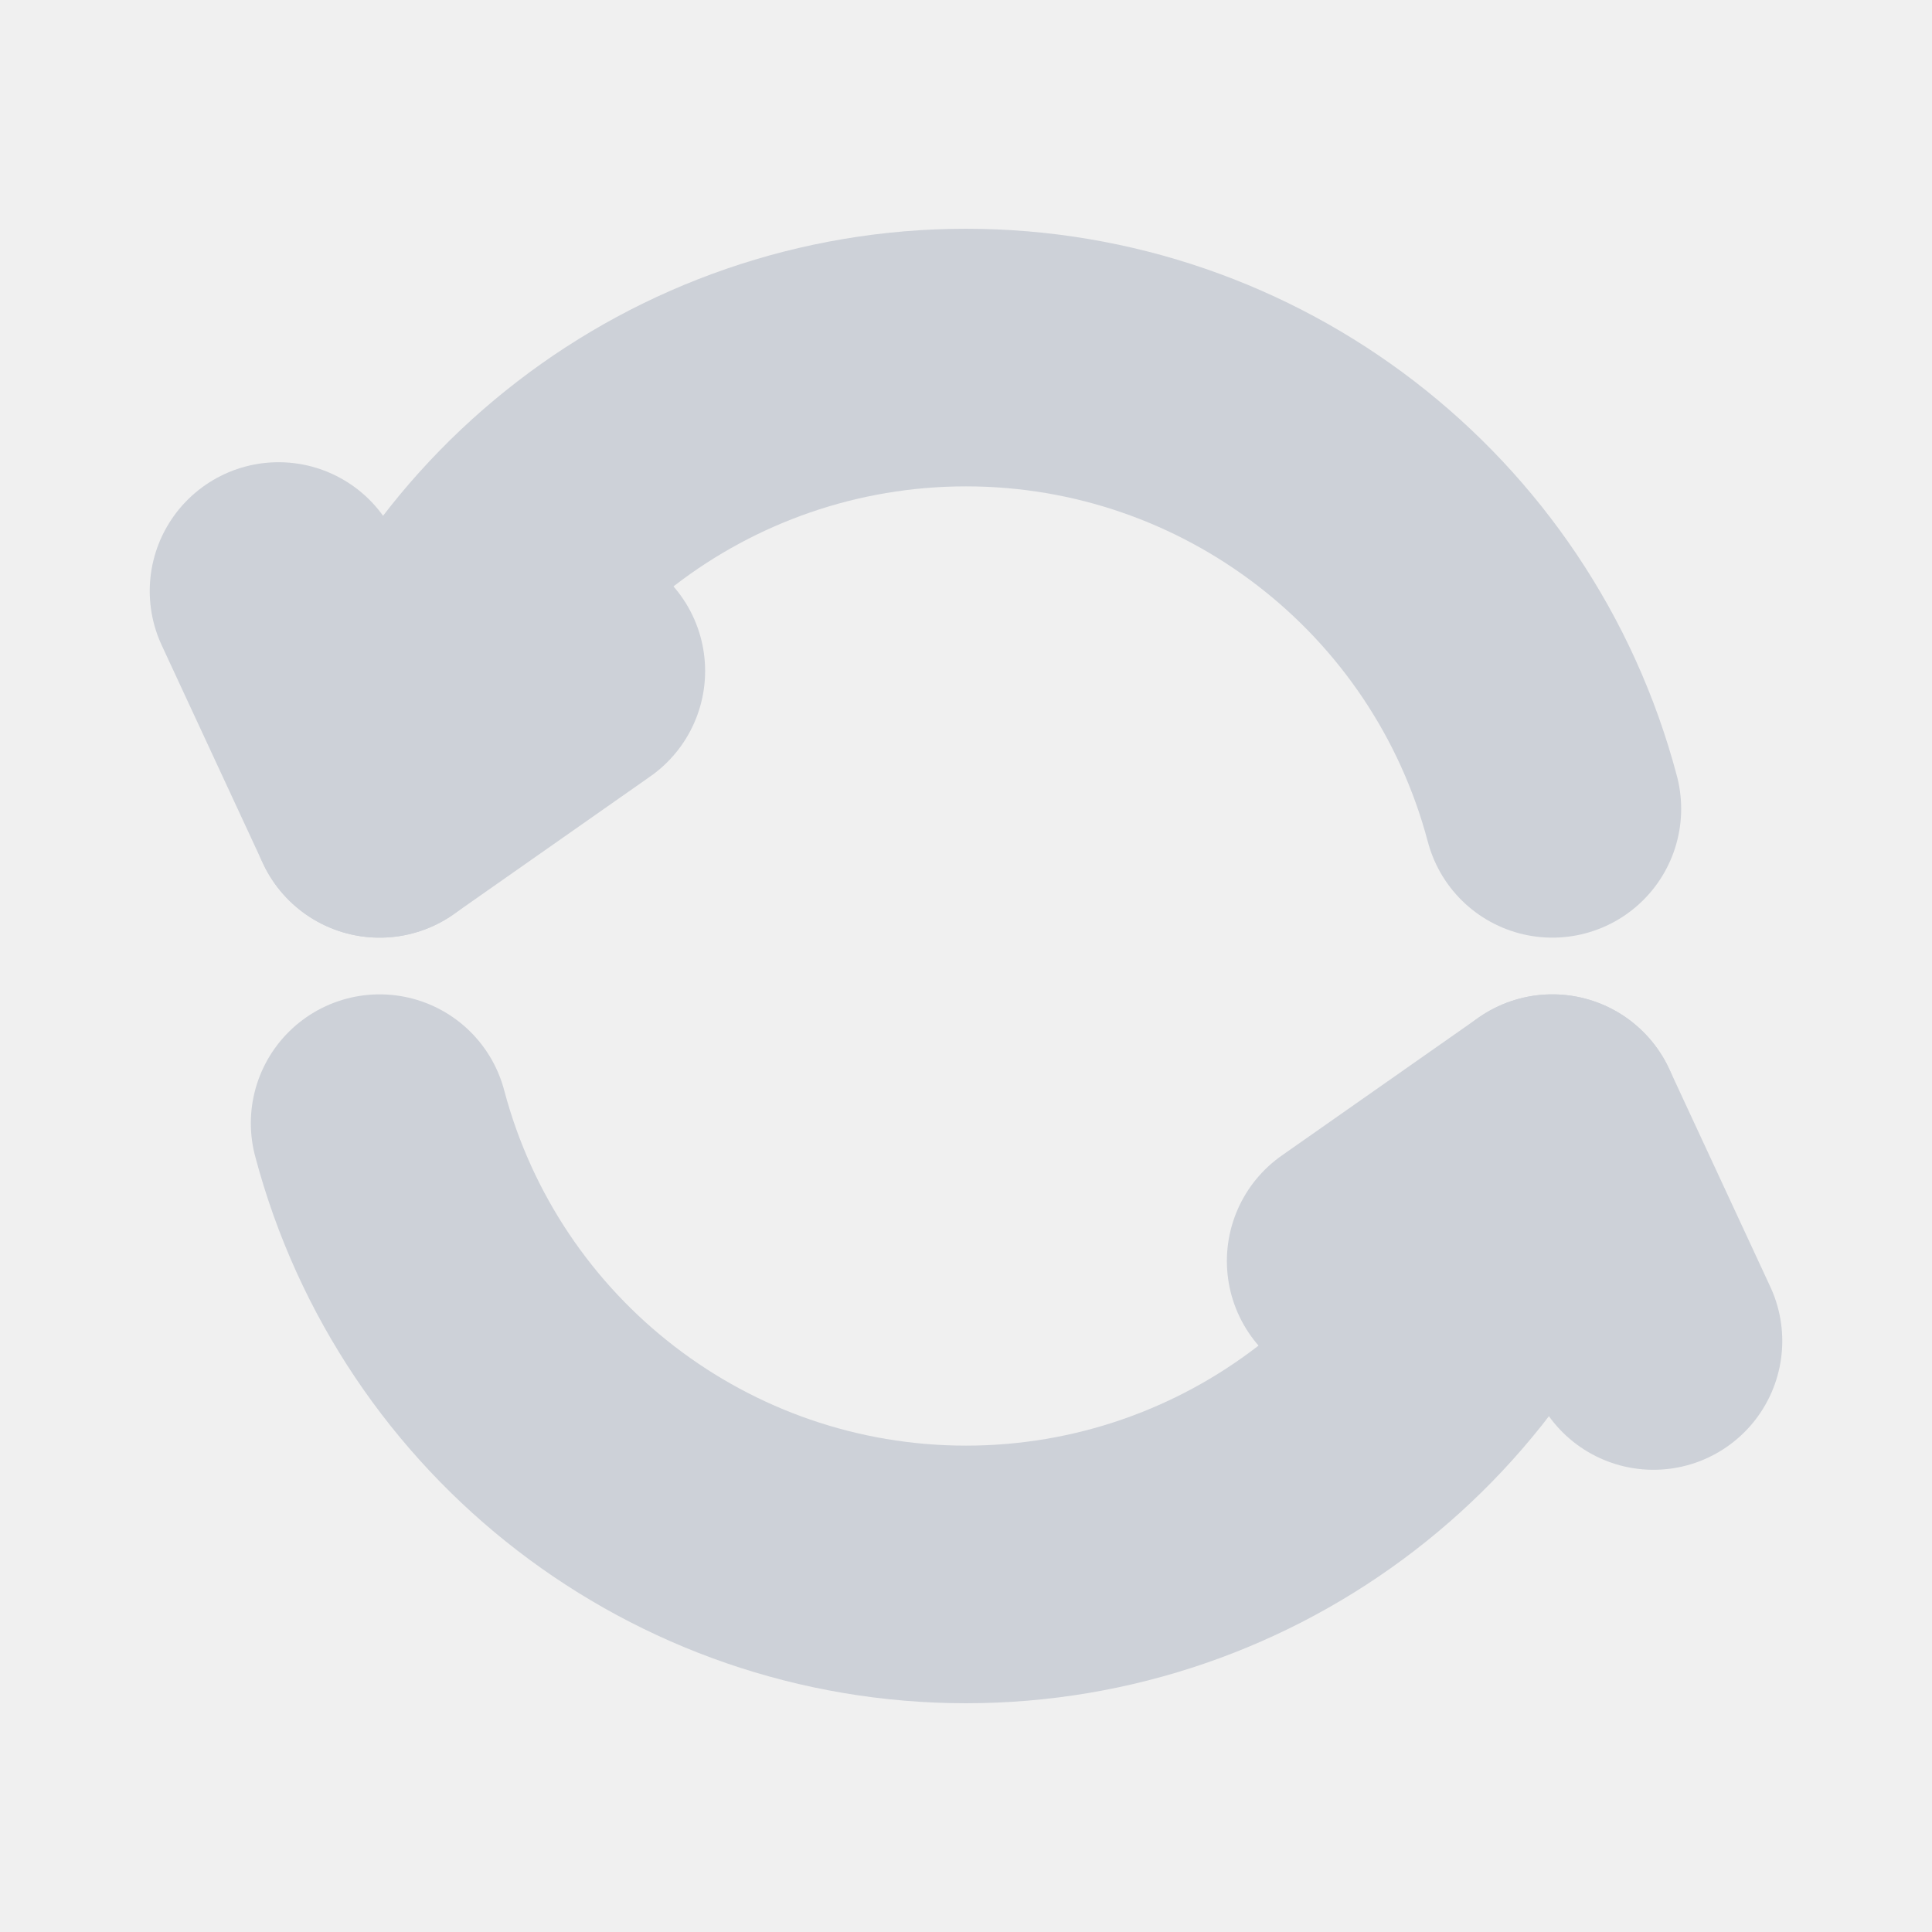
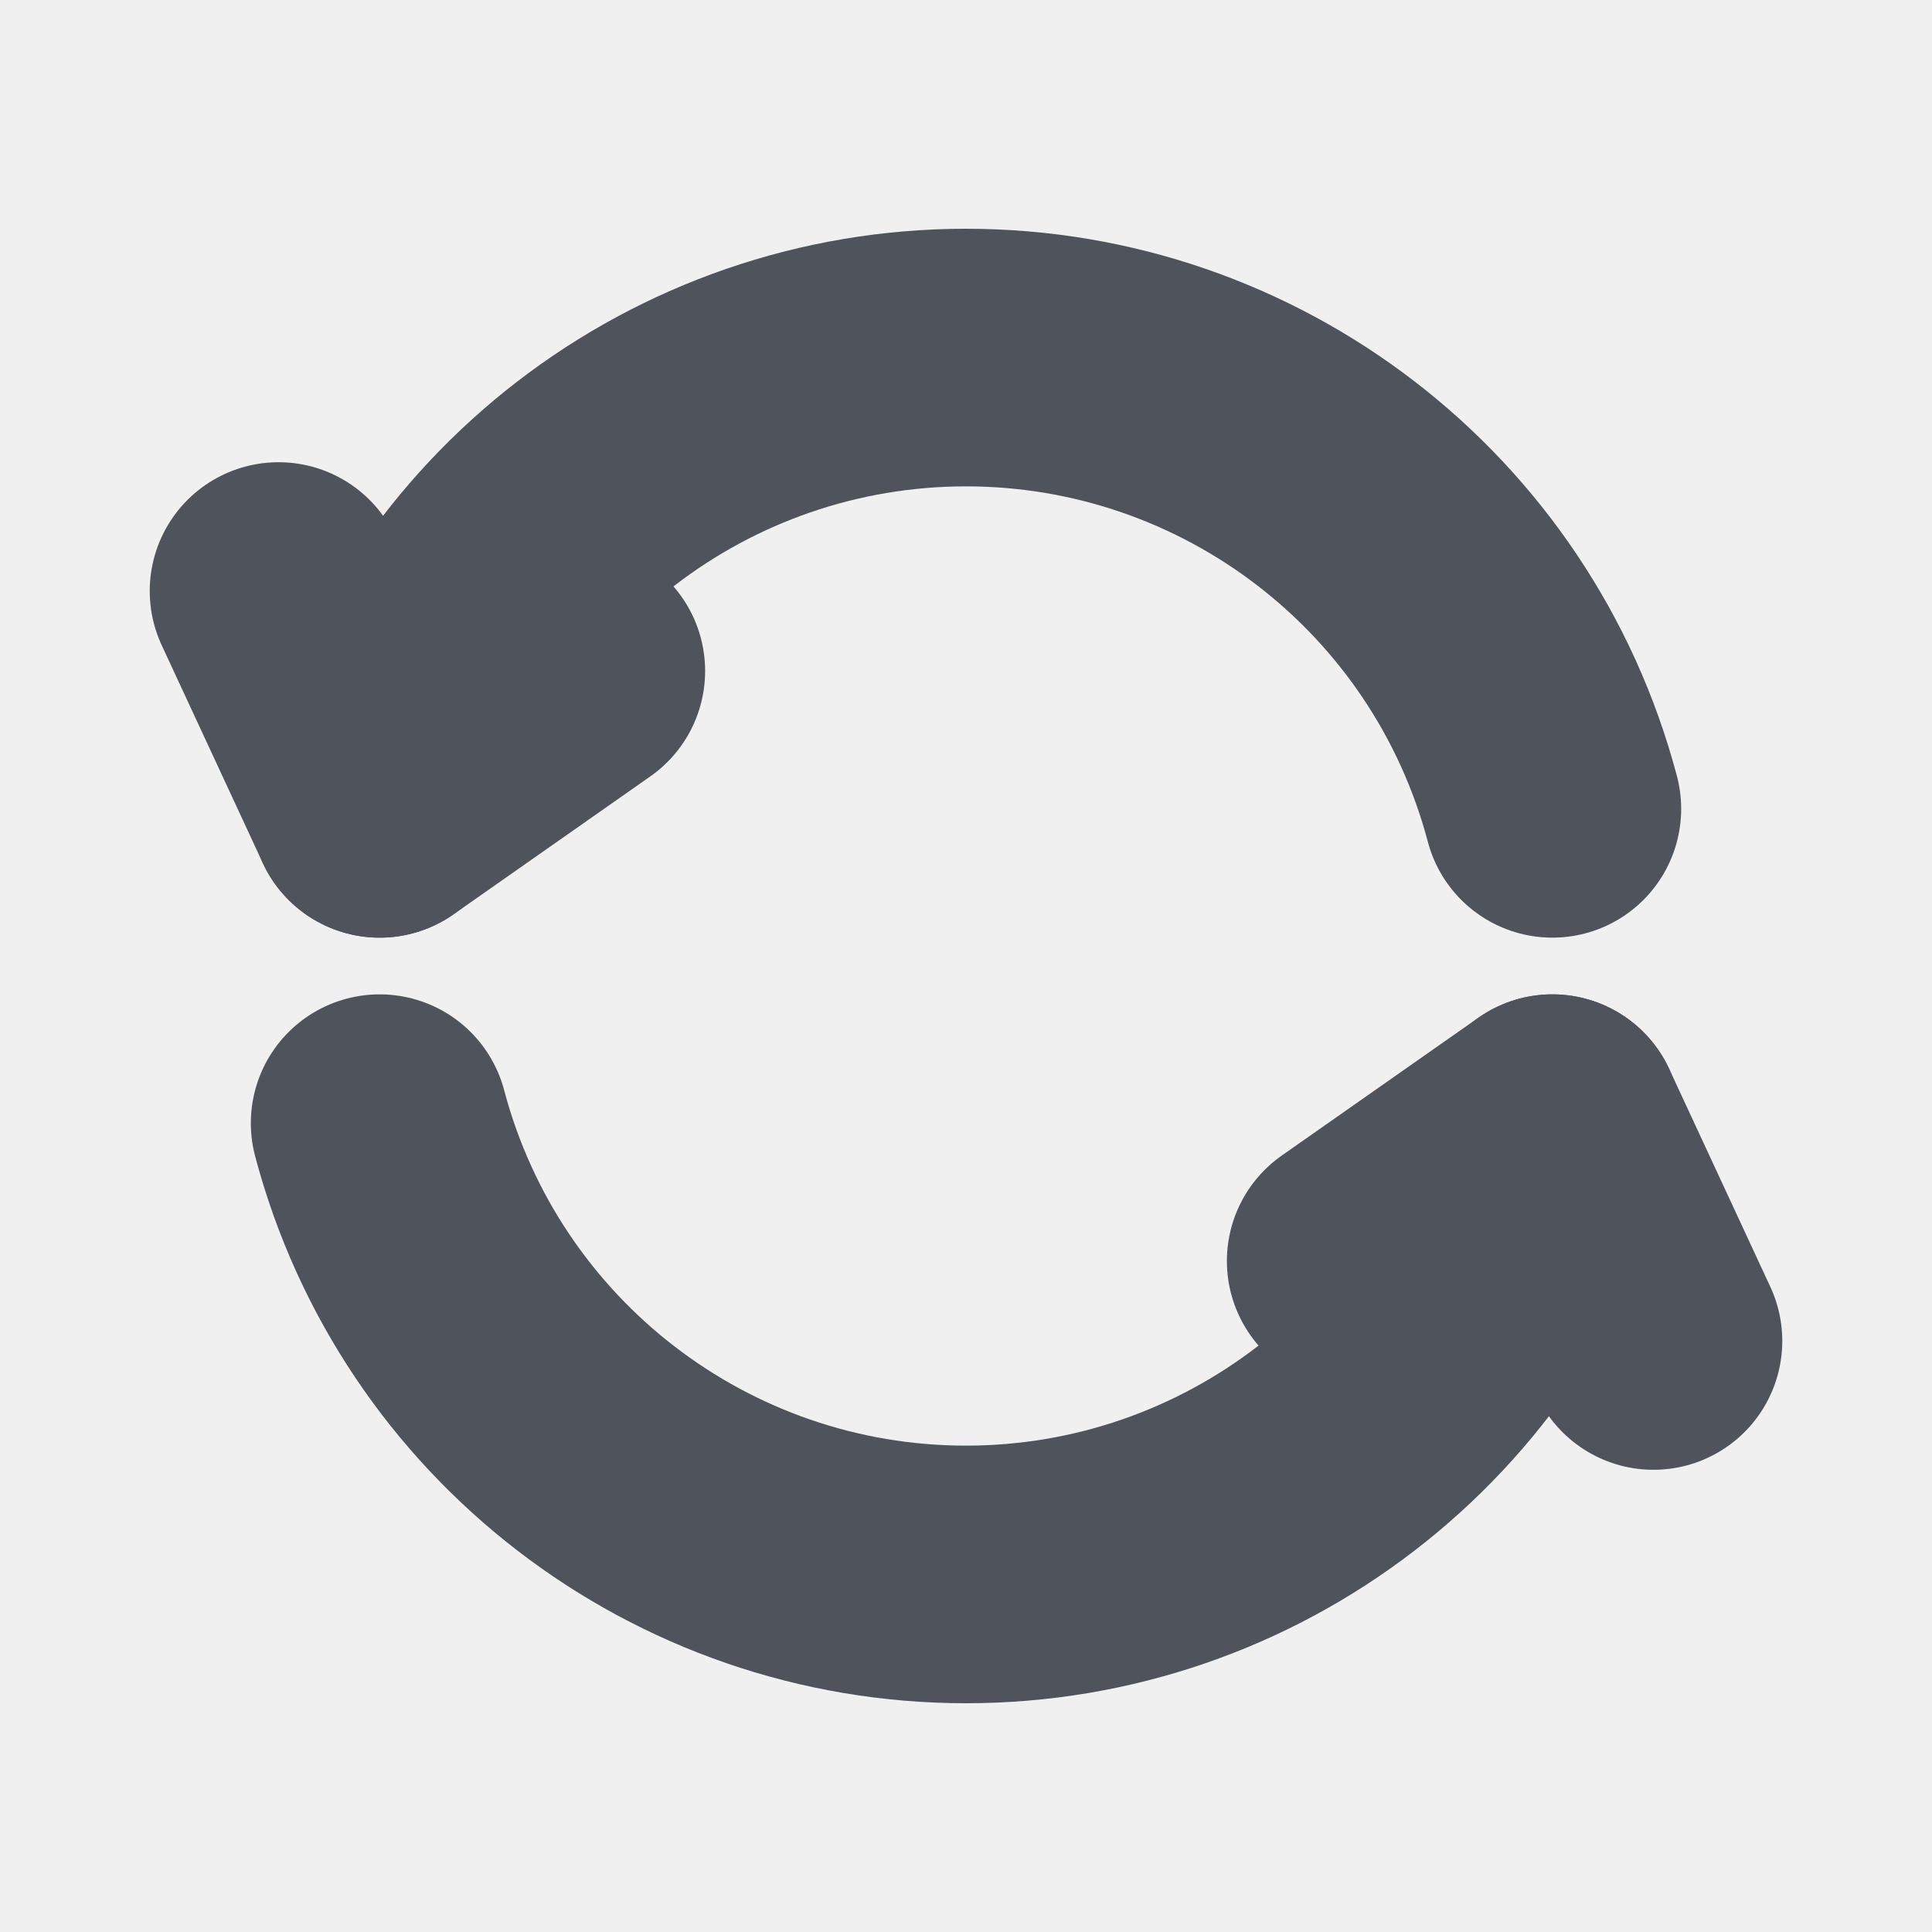
<svg xmlns="http://www.w3.org/2000/svg" viewBox="0 0 24 24" width="16" height="16">
  <defs>
    <mask id="sym" maskUnits="userSpaceOnUse" x="-3" y="-3" width="30" height="30">
      <g transform="translate(12 12) scale(1.1417) translate(-12.000 -12.000)">
        <path data-line="1" d="M18.38 10.29A6.6 6.6 0 0 0 5.62 10.29" fill="none" stroke="#fff" stroke-width="2.803" stroke-linejoin="round" stroke-linecap="round" />
        <path data-line="1" d="M7.76 8.79 5.62 10.29 4.52 7.92" fill="none" stroke="#fff" stroke-width="2.803" stroke-linejoin="round" stroke-linecap="round" />
        <path data-line="1" d="M5.62 13.71A6.6 6.6 0 0 0 18.38 13.71" fill="none" stroke="#fff" stroke-width="2.803" stroke-linejoin="round" stroke-linecap="round" />
        <path data-line="1" d="M16.24 15.21 18.38 13.71 19.48 16.08" fill="none" stroke="#fff" stroke-width="2.803" stroke-linejoin="round" stroke-linecap="round" />
      </g>
    </mask>
  </defs>
-   <rect x="-3" y="-3" width="30" height="30" fill="#cdd1d8" mask="url(#sym)" />
+   <rect x="-3" y="-3" width="30" height="30" fill="#4f535b" mask="url(#sym)" />
</svg>
